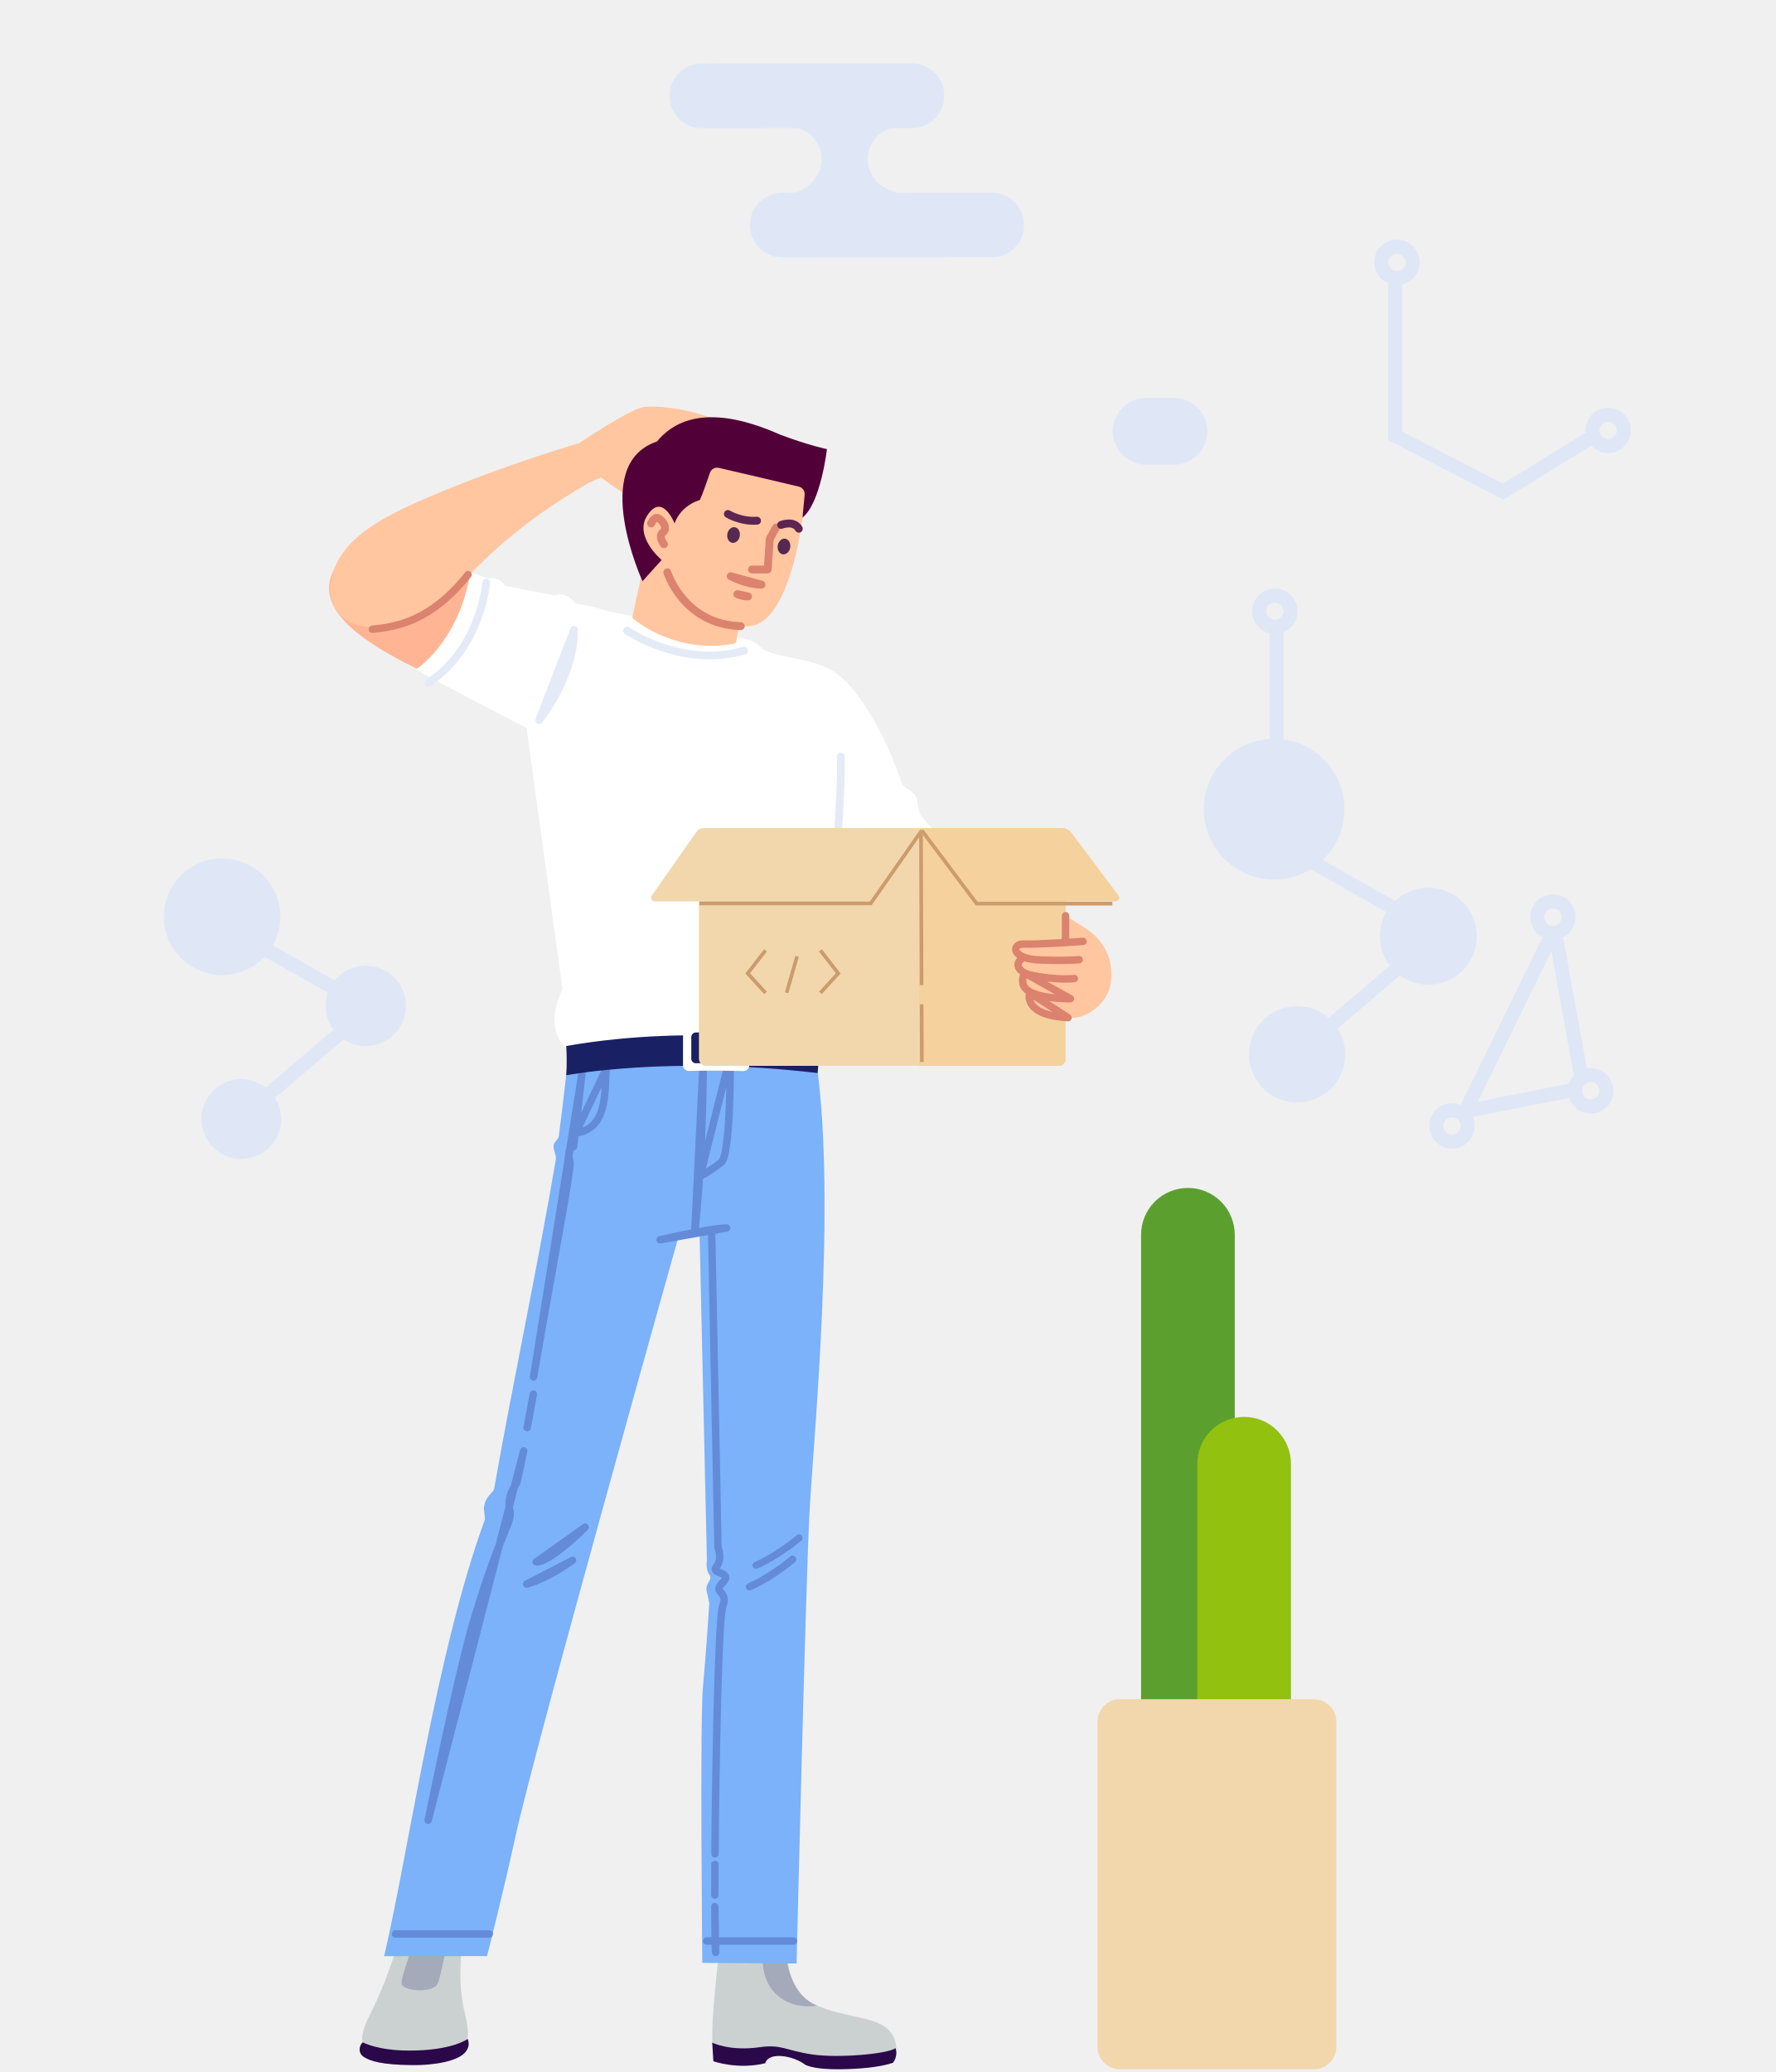
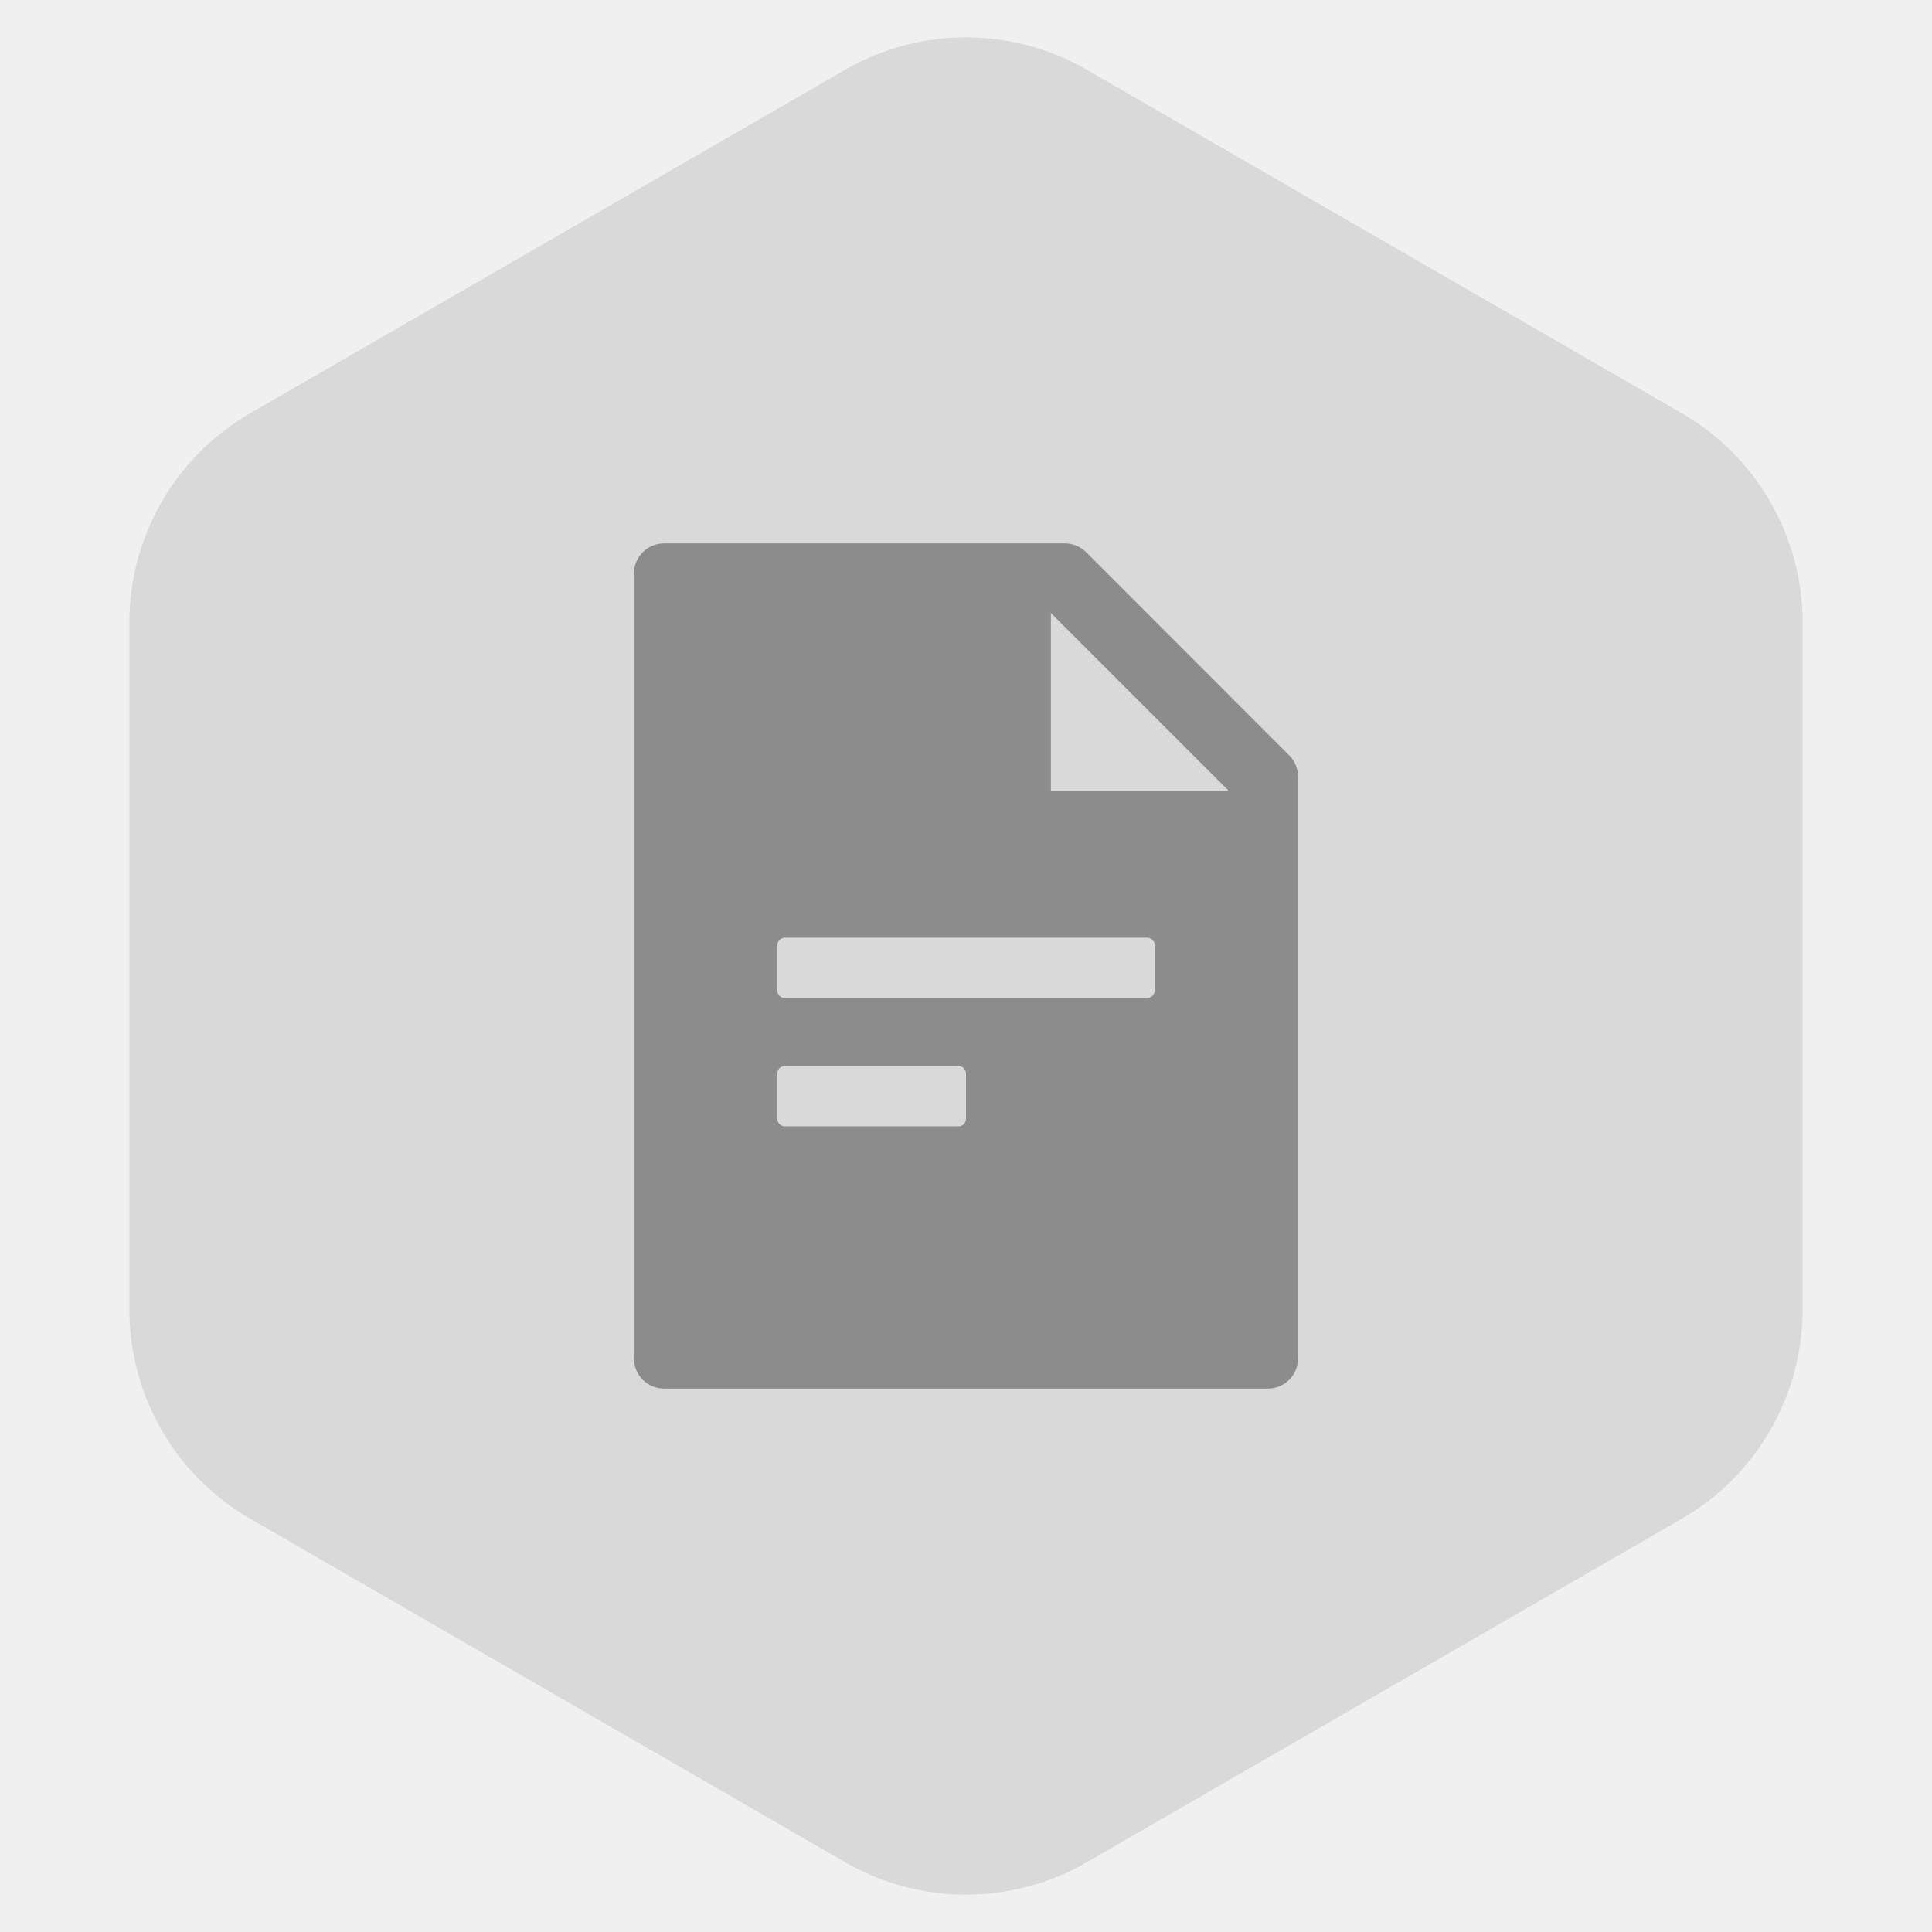
- <svg xmlns="http://www.w3.org/2000/svg" width="252" height="294" style="height: 294px;" viewBox="0 0 252 294" fill="none">
-   <path fill-rule="evenodd" clip-rule="evenodd" d="M39.755 130.84C39.654 131.928 39.339 132.985 38.828 133.95C38.316 134.916 37.619 135.77 36.776 136.465C35.933 137.159 34.96 137.68 33.915 137.997C32.869 138.314 31.771 138.421 30.684 138.311C29.597 138.202 28.543 137.878 27.581 137.359C26.62 136.84 25.771 136.135 25.084 135.286C24.396 134.437 23.883 133.461 23.575 132.413C23.266 131.365 23.169 130.266 23.287 129.18C23.524 127.009 24.608 125.02 26.305 123.646C28.001 122.272 30.172 121.624 32.344 121.843C34.517 122.062 36.514 123.13 37.902 124.815C39.29 126.5 39.956 128.666 39.755 130.84Z" fill="#DFE7F6" />
-   <path d="M48.373 146.508L35.725 157.296M36.975 134.297L47.457 140.24L36.975 134.297Z" stroke="#DFE7F6" stroke-width="2" />
-   <path fill-rule="evenodd" clip-rule="evenodd" d="M39.875 159.352C39.724 160.847 38.986 162.222 37.822 163.173C36.658 164.124 35.164 164.573 33.669 164.422C32.173 164.272 30.799 163.533 29.848 162.369C28.897 161.205 28.447 159.711 28.598 158.216C28.673 157.476 28.892 156.757 29.245 156.101C29.597 155.446 30.075 154.866 30.651 154.395C31.227 153.924 31.891 153.572 32.603 153.357C33.316 153.143 34.064 153.071 34.804 153.145C35.545 153.22 36.264 153.44 36.919 153.792C37.575 154.144 38.154 154.622 38.625 155.199C39.096 155.775 39.449 156.438 39.663 157.151C39.878 157.864 39.95 158.612 39.875 159.352ZM57.588 143.247C57.519 143.998 57.302 144.727 56.949 145.393C56.597 146.06 56.116 146.649 55.534 147.129C54.953 147.608 54.282 147.968 53.56 148.186C52.839 148.405 52.081 148.479 51.331 148.403C50.581 148.327 49.854 148.104 49.191 147.746C48.528 147.387 47.942 146.901 47.468 146.316C46.993 145.73 46.64 145.056 46.427 144.333C46.215 143.609 46.148 142.851 46.23 142.102C46.394 140.606 47.142 139.235 48.312 138.288C49.482 137.34 50.979 136.894 52.477 137.045C53.974 137.196 55.352 137.932 56.309 139.094C57.266 140.255 57.726 141.748 57.588 143.247Z" fill="#DFE7F6" />
-   <path d="M129.41 18.175L99.59 18.189C98.987 18.189 98.39 18.071 97.834 17.84C97.277 17.61 96.771 17.272 96.345 16.846C95.919 16.42 95.581 15.915 95.35 15.358C95.119 14.802 95 14.205 95 13.602C95 13 95.118 12.403 95.349 11.847C95.579 11.29 95.917 10.784 96.343 10.358C96.769 9.932 97.274 9.594 97.831 9.363C98.387 9.132 98.984 9.013 99.587 9.013L129.407 9C130.009 9 130.606 9.118 131.162 9.349C131.719 9.579 132.225 9.917 132.651 10.343C133.077 10.768 133.415 11.274 133.646 11.831C133.876 12.387 133.995 12.984 133.995 13.586C133.996 14.188 133.877 14.785 133.647 15.342C133.417 15.898 133.079 16.404 132.653 16.83C132.227 17.256 131.721 17.595 131.165 17.825C130.608 18.056 130.012 18.175 129.41 18.175Z" fill="#DFE7F6" />
-   <path d="M140.816 36.512L110.996 36.525C110.393 36.525 109.796 36.407 109.24 36.177C108.683 35.946 108.177 35.609 107.751 35.183C107.325 34.757 106.987 34.251 106.756 33.695C106.525 33.138 106.406 32.542 106.406 31.939C106.406 31.337 106.524 30.741 106.754 30.184C106.985 29.627 107.322 29.121 107.748 28.695C108.174 28.269 108.68 27.931 109.236 27.7C109.793 27.469 110.389 27.35 110.992 27.35L140.812 27.337C142.016 27.354 143.166 27.845 144.012 28.703C144.859 29.561 145.333 30.717 145.334 31.922C145.334 33.128 144.861 34.285 144.015 35.143C143.17 36.002 142.02 36.494 140.816 36.512Z" fill="#DFE7F6" />
-   <path fill-rule="evenodd" clip-rule="evenodd" d="M190.725 115.815C190.172 121.3 185.278 125.298 179.794 124.745C174.309 124.192 170.311 119.297 170.864 113.813C171.416 108.328 176.311 104.33 181.796 104.883C187.281 105.436 191.279 110.33 190.726 115.815" fill="#DFE7F6" />
-   <path d="M112 18.009V18.006L127.648 18C127.693 18 127.739 18 127.784 18L127.648 18C127.086 18.009 126.53 18.121 126.008 18.331C125.443 18.557 124.93 18.894 124.497 19.321C124.063 19.748 123.72 20.257 123.485 20.818C123.25 21.379 123.13 21.981 123.13 22.59C123.13 23.198 123.251 23.8 123.486 24.361C123.721 24.922 124.065 25.43 124.499 25.857C124.932 26.284 125.446 26.62 126.01 26.846C126.56 27.067 127.143 27.376 127.734 27.384L127.784 27.384C127.767 27.384 127.751 27.384 127.734 27.384L112.001 27.391V27.389C113.217 27.389 114.387 26.696 115.246 25.836C116.106 24.975 116.589 23.809 116.588 22.593C116.587 21.376 116.104 20.21 115.243 19.35C114.383 18.491 113.216 18.008 112 18.009Z" fill="#DFE7F6" />
-   <path d="M199.208 136.624L183.953 149.635M185.462 121.897L198.102 129.064L185.462 121.897Z" stroke="#DFE7F6" stroke-width="2" />
-   <path fill-rule="evenodd" clip-rule="evenodd" d="M190.87 150.204C190.79 151.105 190.532 151.981 190.111 152.782C189.69 153.582 189.114 154.291 188.417 154.867C187.72 155.444 186.915 155.876 186.05 156.139C185.185 156.402 184.276 156.491 183.376 156.4C182.476 156.309 181.603 156.041 180.808 155.61C180.012 155.179 179.31 154.595 178.742 153.891C178.175 153.188 177.752 152.378 177.499 151.51C177.246 150.641 177.169 149.731 177.27 148.832C177.472 147.045 178.37 145.409 179.77 144.28C181.17 143.151 182.958 142.618 184.748 142.799C186.537 142.98 188.184 143.858 189.33 145.244C190.476 146.631 191.029 148.413 190.87 150.204ZM209.542 133.472C209.458 134.378 209.196 135.257 208.771 136.06C208.345 136.864 207.765 137.575 207.064 138.153C206.362 138.73 205.553 139.164 204.683 139.427C203.813 139.691 202.9 139.78 201.995 139.688C201.091 139.597 200.214 139.328 199.414 138.896C198.614 138.464 197.908 137.878 197.336 137.171C196.764 136.465 196.337 135.652 196.081 134.78C195.825 133.908 195.743 132.994 195.842 132.09C196.039 130.285 196.942 128.631 198.353 127.488C199.765 126.345 201.57 125.806 203.377 125.988C205.184 126.17 206.846 127.059 208.001 128.461C209.155 129.863 209.709 131.664 209.542 133.472Z" fill="#DFE7F6" />
-   <path fill-rule="evenodd" clip-rule="evenodd" d="M222.582 130.12C222.582 130.412 222.524 130.701 222.413 130.971C222.301 131.24 222.137 131.485 221.931 131.692C221.724 131.898 221.479 132.062 221.209 132.173C220.94 132.285 220.651 132.342 220.359 132.342C220.067 132.342 219.778 132.285 219.508 132.173C219.238 132.061 218.993 131.897 218.787 131.691C218.58 131.484 218.417 131.239 218.305 130.97C218.193 130.7 218.136 130.411 218.136 130.119C218.136 129.529 218.37 128.964 218.787 128.547C219.204 128.13 219.77 127.896 220.359 127.896C220.949 127.896 221.514 128.13 221.931 128.547C222.348 128.964 222.582 129.529 222.582 130.119V130.12ZM183.119 86.676C183.125 86.972 183.073 87.266 182.964 87.541C182.855 87.816 182.692 88.067 182.485 88.278C182.278 88.49 182.031 88.658 181.758 88.772C181.485 88.887 181.192 88.946 180.897 88.946C180.601 88.946 180.308 88.887 180.035 88.772C179.762 88.658 179.515 88.49 179.308 88.278C179.101 88.067 178.938 87.816 178.83 87.541C178.721 87.266 178.668 86.972 178.674 86.676C178.686 86.095 178.926 85.541 179.341 85.135C179.757 84.728 180.315 84.5 180.897 84.5C181.478 84.5 182.036 84.728 182.452 85.135C182.867 85.541 183.107 86.095 183.119 86.676ZM208.26 159.751C208.26 160.34 208.026 160.906 207.609 161.323C207.192 161.74 206.627 161.974 206.037 161.974C205.448 161.974 204.882 161.74 204.465 161.323C204.048 160.906 203.814 160.34 203.814 159.751C203.814 159.161 204.048 158.596 204.465 158.179C204.882 157.762 205.448 157.528 206.037 157.528C206.627 157.528 207.192 157.762 207.609 158.179C208.026 158.596 208.26 159.161 208.26 159.751Z" stroke="#DFE7F6" stroke-width="2" />
-   <path d="M227.777 155.628C227.888 155.358 227.946 155.069 227.946 154.778V154.777C227.946 154.187 227.712 153.621 227.295 153.205C226.878 152.788 226.313 152.554 225.723 152.554C225.133 152.554 224.568 152.788 224.151 153.205C223.734 153.621 223.5 154.187 223.5 154.777C223.5 155.068 223.557 155.358 223.669 155.627C223.781 155.897 223.944 156.142 224.151 156.349C224.357 156.555 224.602 156.719 224.872 156.831C225.142 156.942 225.431 157 225.723 157C226.014 157 226.304 156.943 226.573 156.831C226.843 156.719 227.088 156.556 227.295 156.349C227.501 156.143 227.665 155.898 227.777 155.628Z" stroke="#DFE7F6" stroke-width="2" />
-   <path d="M229.774 62.638C230.19 62.222 230.425 61.656 230.425 61.067H230.424C230.424 60.477 230.189 59.912 229.773 59.496C229.356 59.079 228.791 58.845 228.202 58.845C227.612 58.845 227.047 59.079 226.63 59.496C226.214 59.912 225.98 60.477 225.98 61.067C225.98 61.656 226.214 62.222 226.63 62.638C227.047 63.055 227.613 63.289 228.202 63.289C228.791 63.289 229.357 63.055 229.774 62.638Z" stroke="#DFE7F6" stroke-width="2" />
-   <path d="M200.29 38.041C200.399 37.766 200.452 37.472 200.446 37.176C200.433 36.595 200.194 36.041 199.778 35.635C199.363 35.228 198.804 35 198.223 35C197.642 35 197.083 35.228 196.668 35.635C196.252 36.041 196.013 36.595 196 37.176C195.994 37.472 196.047 37.766 196.156 38.041C196.265 38.316 196.428 38.567 196.635 38.778C196.842 38.99 197.089 39.158 197.361 39.272C197.634 39.387 197.927 39.446 198.223 39.446C198.519 39.446 198.812 39.387 199.085 39.272C199.357 39.158 199.604 38.99 199.811 38.778C200.018 38.567 200.181 38.316 200.29 38.041Z" stroke="#DFE7F6" stroke-width="2" />
-   <path d="M181.143 105.315V89.511M224.5 153.5L221 134.083H219.487C219.487 134.083 212.624 148.073 208.143 157.208L208.5 157.574L224 154.5" stroke="#DFE7F6" stroke-width="2" />
-   <path d="M226.15 61.86L213.31 69.761L198 61.859V39" stroke="#DFE7F6" stroke-width="2" />
-   <path fill-rule="evenodd" clip-rule="evenodd" d="M166.588 65.936H162.637C161.38 65.933 160.176 65.432 159.287 64.543C158.399 63.655 157.898 62.451 157.894 61.194C157.897 59.937 158.398 58.733 159.287 57.844C160.176 56.955 161.38 56.454 162.637 56.451H166.588C167.845 56.454 169.049 56.955 169.938 57.844C170.827 58.733 171.328 59.937 171.331 61.194C171.327 62.451 170.826 63.655 169.938 64.543C169.049 65.432 167.845 65.933 166.588 65.936Z" fill="#DFE7F6" />
-   <path fill-rule="evenodd" clip-rule="evenodd" d="M52.04 76.131C52.04 76.131 73.85 81.491 79.347 92.076C84.922 102.816 72.995 101.336 63.617 97.011C52.757 92.003 38.917 85.189 52.04 76.131Z" fill="#FFB594" />
-   <path fill-rule="evenodd" clip-rule="evenodd" d="M90.483 67.504L90.034 70.397C89.281 70.887 85.286 67.734 85.286 67.734L83.641 68.482L82.295 62.798C82.295 62.798 89.11 58.209 91.212 57.78C93.664 57.279 101.096 58.72 101.912 60.058C101.912 60.058 103.232 60.544 99.685 60.748C96.137 60.951 94.642 61.195 92.895 63.88C91.148 66.566 90.483 67.504 90.483 67.504Z" fill="#FFC6A0" />
-   <path fill-rule="evenodd" clip-rule="evenodd" d="M128.055 111.367C125.428 103.643 121.905 98.187 119.138 95.889C115.638 92.983 109.798 93.664 107.772 91.702C106.502 90.471 104.557 90.505 104.557 90.505C104.557 90.505 89.577 87.347 87.729 87.026C85.359 86.616 85.605 86.312 81.675 85.621C80.105 83.714 78.758 84.499 78.758 84.499L71.648 83.116C70.795 81.644 69.225 82.093 69.225 82.093L66.757 81.196C65.112 91.172 59.017 94.992 59.017 94.992C60.812 96.114 74.72 103.292 74.72 103.292L79.827 140.402C79.827 140.402 76.506 146.096 81.173 149.511C81.173 149.511 101.056 145.768 116.094 149.182C116.094 149.182 119.141 146.636 117.066 140.376C117.589 137.366 118.46 132.113 118.802 128.754C119.187 129.526 120.821 130.672 121.942 132.231C121.942 132.231 131.349 124.866 132.994 118.219C132.162 117.496 131.396 116.634 130.727 115.766C130.16 115.03 130.369 113.71 129.962 113.049C129.293 111.965 128.158 111.671 128.055 111.367Z" fill="white" />
-   <path fill-rule="evenodd" clip-rule="evenodd" d="M101.09 289.998C101.09 289.998 105.385 292.039 108.444 291.019C111.265 290.079 112.974 291.687 115.524 292.197C118.074 292.707 122.398 293.297 127.21 290.937C127.107 285.427 120.321 286.957 115.25 284.224C112.687 282.844 111.466 279.502 111.652 275.425H102.25C102.25 275.425 100.858 285.945 101.09 289.998Z" fill="#CBD1D1" />
-   <path fill-rule="evenodd" clip-rule="evenodd" d="M101.067 289.826C101.067 289.826 103.495 291.097 107.826 290.479C110.884 290.042 111.538 290.96 115.249 291.51C118.961 292.06 125.973 291.441 127.072 290.616C127.485 291.716 126.729 292.679 126.729 292.679C126.729 292.679 125.217 293.282 121.917 293.503C119.887 293.639 116.117 293.794 114.31 293C112.523 291.625 109.063 291.097 108.582 292.759C104.664 293.709 101.227 292.473 101.227 292.473L101.067 289.826Z" fill="#2B0849" />
-   <path fill-rule="evenodd" clip-rule="evenodd" d="M108.341 276.044H111.435C111.435 276.044 111.332 282.746 115.971 284.602C111.331 285.22 107.413 282.299 108.341 276.044Z" fill="#A4AABA" />
-   <path fill-rule="evenodd" clip-rule="evenodd" d="M57.542 272.401C57.542 272.401 55.435 279.817 53.057 284.707C51.259 288.402 48.832 292.199 58.522 292.199C65.17 292.199 67.475 291.719 65.945 285.6C64.415 279.48 66.211 272.401 66.211 272.401H57.542Z" fill="#CBD1D1" />
-   <path fill-rule="evenodd" clip-rule="evenodd" d="M51.476 289.793C51.476 289.793 53.573 290.962 58.109 290.962C64.192 290.962 66.358 289.312 66.358 289.312C66.358 289.312 66.96 290.426 65.739 291.477C64.746 292.332 62.142 293.068 58.349 293.023C54.204 292.975 52.517 292.457 51.613 291.855C50.788 291.305 50.926 290.275 51.476 289.793Z" fill="#2B0849" />
-   <path fill-rule="evenodd" clip-rule="evenodd" d="M58.419 274.304C58.419 274.304 58.452 275.823 58.105 277.234C57.756 278.654 57.027 280.338 56.975 281.373C56.917 282.524 61.512 282.953 62.13 281.407C62.75 279.86 63.424 274.98 64.043 274.155C64.662 273.33 59.14 272.036 58.419 274.305" fill="#A4AABA" />
-   <path fill-rule="evenodd" clip-rule="evenodd" d="M99.66 278.514L113.038 278.606C113.038 278.606 114.336 224.086 114.891 214.203C115.445 204.321 118.667 170.839 115.893 151.075L103.346 150.431L80.497 151.211C80.497 151.211 80.063 155.177 79.302 161.187C79.239 161.683 78.62 162.03 78.553 162.552C78.478 163.137 78.976 163.906 78.873 164.518C76.509 178.598 72.496 197.622 70.129 211.195C70.013 211.861 68.895 212.204 68.671 213.886C68.631 214.188 68.882 215.411 68.783 215.681C61.91 234.425 57.834 263.523 54.506 277.566L69.113 277.552C69.113 277.552 71.31 268.982 73.143 260.582C75.954 247.696 96.254 175.572 96.254 175.572L99.27 175.051L100.313 221.401C100.313 221.401 100.089 222.635 100.65 223.421C101.21 224.206 100.09 224.544 100.258 225.665L100.65 227.459C100.65 227.459 100.201 234.637 99.752 239.349C99.304 244.059 99.66 278.514 99.66 278.514Z" fill="#7BB2F9" />
-   <path d="M106.36 225.142C106.36 225.142 109.134 224.032 112.463 221.259M76.085 221.626C77.238 221.72 80.123 219.607 83.04 216.691L76.085 221.626Z" stroke="#648BD8" stroke-width="1.051" stroke-linecap="round" stroke-linejoin="round" />
-   <path d="M107.275 222.1C107.275 222.1 110.048 220.99 113.377 218.216" stroke="#648BD8" stroke-linecap="round" stroke-linejoin="round" />
-   <path d="M56.12 274.418H69.43M74.74 224.767C74.74 224.767 77.362 224.176 81.245 221.402L74.74 224.767ZM86.03 151.634C85.76 154.74 86.33 160.159 81.694 160.757L86.03 151.634ZM103.625 149.88C103.625 149.88 103.735 163.892 102.332 164.945C100.113 166.609 99.342 166.889 99.342 166.889L103.625 149.88ZM99.79 150.438C99.79 150.438 99.825 163.318 98.594 174.815L99.79 150.438ZM93.673 175.911C93.673 175.911 100.885 174.247 103.104 174.247L93.673 175.911ZM74.31 205.861C74 207.384 73.674 208.905 73.331 210.421C73.331 210.421 71.873 212.253 72.322 214.197C72.771 216.141 71.375 216.242 67.337 229.552C65.641 235.142 62.847 248.143 60.989 257.149L60.758 258.269L74.31 205.861ZM75.689 197.807C75.407 199.394 75.113 200.978 74.807 202.561L75.689 197.807ZM82.591 152.233L81.395 162.7C81.395 162.7 80.298 162.85 80.895 164.944C81.008 166.29 78.221 180.719 75.715 195.374L82.591 152.233Z" stroke="#648BD8" stroke-width="1.051" stroke-linecap="round" stroke-linejoin="round" />
-   <path fill-rule="evenodd" clip-rule="evenodd" d="M116.241 148.22C116.241 148.22 99.194 145.116 80.348 148.42C80.506 150.934 80.345 152.57 80.345 152.57C80.345 152.57 95.032 149.752 116.015 152.258C116.267 149.903 116.241 148.22 116.241 148.22Z" fill="#192064" />
-   <path fill-rule="evenodd" clip-rule="evenodd" d="M106.322 151.165L106.325 146.254C106.326 146.044 106.246 145.841 106.101 145.689C105.956 145.537 105.757 145.447 105.547 145.439C103.107 145.348 100.481 145.331 97.711 145.425C97.5 145.432 97.299 145.521 97.152 145.673C97.005 145.825 96.923 146.028 96.922 146.24L96.919 151.146C96.919 151.254 96.94 151.362 96.982 151.462C97.024 151.562 97.085 151.652 97.163 151.728C97.24 151.804 97.332 151.863 97.433 151.903C97.534 151.943 97.642 151.962 97.75 151.959C100.135 151.899 102.723 151.895 105.48 151.976C105.589 151.98 105.697 151.961 105.799 151.922C105.901 151.883 105.994 151.824 106.072 151.749C106.151 151.673 106.213 151.583 106.256 151.483C106.299 151.383 106.321 151.275 106.322 151.166" fill="white" />
-   <path fill-rule="evenodd" clip-rule="evenodd" d="M105.207 150.233L105.209 147.157C105.21 146.99 105.146 146.829 105.031 146.708C104.915 146.588 104.757 146.517 104.59 146.511C102.635 146.447 100.679 146.443 98.724 146.501C98.556 146.506 98.396 146.576 98.278 146.697C98.161 146.818 98.095 146.979 98.094 147.148V150.22C98.094 150.306 98.11 150.39 98.143 150.469C98.176 150.548 98.224 150.62 98.285 150.68C98.346 150.74 98.418 150.787 98.498 150.819C98.577 150.851 98.662 150.866 98.748 150.864C100.679 150.821 102.611 150.825 104.542 150.875C104.904 150.885 105.207 150.595 105.207 150.233Z" fill="#192064" />
-   <path d="M100.986 174.965L101.884 219.607C101.884 219.607 102.557 221.177 101.659 222.299C100.762 223.421 104.127 222.972 102.557 224.542C100.987 226.112 103.454 225.664 102.557 227.907C101.961 229.396 101.563 249.007 101.461 263.053M100.263 275.415H112.601H100.263ZM101.436 270.53C101.442 273.917 101.478 276.32 101.547 277.036L101.436 270.53ZM101.451 264.548C101.443 265.994 101.438 267.439 101.436 268.885L101.451 264.548Z" stroke="#648BD8" stroke-width="1.051" stroke-linecap="round" stroke-linejoin="round" />
-   <path fill-rule="evenodd" clip-rule="evenodd" d="M46.876 83.427C46.876 83.427 46.36 89.472 54.099 88.979C65.299 88.267 63.317 79.634 85.639 67.324C84.853 64.616 83.192 62.58 83.192 62.58C83.192 62.58 72.124 65.69 60.608 70.626C53.842 73.526 47.213 76.978 46.876 83.427ZM104.46 91.057L105.401 85.685L96.517 74.255L91.48 79.627L89.74 87.461C89.727 87.519 89.729 87.58 89.749 87.636C89.768 87.693 89.802 87.743 89.848 87.781C90.813 88.581 96.348 92.794 104.195 91.325C104.261 91.312 104.321 91.28 104.369 91.232C104.416 91.184 104.447 91.123 104.459 91.057" fill="#FFC6A0" />
-   <path fill-rule="evenodd" clip-rule="evenodd" d="M93.942 79.387C93.942 79.387 89.409 76.534 91.51 72.532C93.133 69.442 96.023 73.665 96.023 73.665C96.023 73.665 96.543 70.023 99.144 70.023C99.664 68.983 100.705 65.861 100.705 65.861C100.705 65.861 112.15 68.462 114.231 68.982C114.231 74.185 111.927 88.406 106.391 88.843C97.499 89.546 93.942 79.387 93.942 79.387Z" fill="#FFC6A0" />
-   <path fill-rule="evenodd" clip-rule="evenodd" d="M113.874 73.446C116.475 71.365 117.344 63.724 117.344 63.724C117.344 63.724 114.865 63.234 110.704 61.674C106.021 59.593 97.906 56.927 93.224 62.65C83.556 65.873 91.174 82.473 91.174 82.473L93.887 79.452C93.887 79.452 89.952 76.165 91.807 73.209C93.977 69.747 95.727 74.282 95.727 74.282C95.727 74.282 96.364 71.895 99.308 70.94C99.663 70.23 100.344 68.266 100.74 67.09C100.825 66.836 101.001 66.623 101.235 66.493C101.469 66.363 101.743 66.325 102.003 66.386C104.403 66.944 110.68 68.405 113.359 69.048C113.881 69.173 114.23 69.663 114.179 70.198L113.874 73.446Z" fill="#520038" />
-   <path fill-rule="evenodd" clip-rule="evenodd" d="M104.977 76.064C104.874 76.674 104.395 77.102 103.907 77.02C103.418 76.937 103.106 76.376 103.209 75.766C103.312 75.156 103.791 74.728 104.279 74.81C104.767 74.892 105.079 75.454 104.977 76.064ZM112.132 77.694C112.029 78.304 111.55 78.732 111.062 78.65C110.574 78.567 110.262 78.006 110.364 77.396C110.467 76.786 110.946 76.358 111.434 76.44C111.922 76.522 112.234 77.083 112.132 77.694Z" fill="#552950" />
-   <path d="M110.13 74.84L109.234 76.45L108.936 80.807H106.708" stroke="#DB836E" stroke-width="1.118" stroke-linecap="round" stroke-linejoin="round" />
-   <path d="M110.846 74.481C110.846 74.481 112.636 73.765 113.352 75.018" stroke="#5C2552" stroke-width="1.118" stroke-linecap="round" stroke-linejoin="round" />
-   <path d="M92.386 74.282C92.386 74.282 92.863 73.168 93.499 73.566C94.136 73.964 94.773 74.999 94.057 75.556C93.34 76.112 94.216 77.226 94.216 77.226" stroke="#DB836E" stroke-width="1.118" stroke-linecap="round" stroke-linejoin="round" />
-   <path d="M103.287 72.93C103.287 72.93 105.117 74.043 107.424 73.884" stroke="#5C2552" stroke-width="1.118" stroke-linecap="round" stroke-linejoin="round" />
-   <path d="M94.693 81.205C94.693 81.205 97.001 88.605 105.117 88.844M103.685 81.762C103.685 81.762 105.912 82.955 108.061 82.955L103.685 81.762ZM104.64 84.308C104.64 84.308 105.594 84.706 106.151 84.626L104.64 84.308Z" stroke="#DB836E" stroke-width="1.118" stroke-linecap="round" stroke-linejoin="round" />
-   <path d="M69 82.654C69 82.654 68.274 91.936 60.796 96.86M81.45 89.384C81.45 89.384 81.9 95.031 76.515 102.171L81.45 89.384Z" stroke="#E4EBF7" stroke-width="1.101" stroke-linecap="round" stroke-linejoin="round" />
-   <path d="M129.405 122.865C129.405 122.865 124.133 130.268 119.983 133.633" stroke="#E4EBF7" stroke-width="1.051" stroke-linecap="round" stroke-linejoin="round" />
-   <path d="M119.306 107.329C119.306 107.329 119.758 111.695 117.179 139.391" stroke="#E4EBF7" stroke-width="1.101" stroke-linecap="round" stroke-linejoin="round" />
-   <path fill-rule="evenodd" clip-rule="evenodd" d="M150.028 151.232H100.191C99.923 151.232 99.666 151.126 99.477 150.936C99.287 150.747 99.181 150.49 99.181 150.222V118.534C99.181 117.977 99.633 117.524 100.191 117.524H150.028C150.586 117.524 151.038 117.977 151.038 118.534V150.222C151.038 150.49 150.932 150.747 150.742 150.936C150.553 151.126 150.296 151.232 150.028 151.232Z" fill="#F2D7AD" />
-   <path fill-rule="evenodd" clip-rule="evenodd" d="M150.29 151.232H130.427V117.525H151.211V150.311C151.211 150.555 151.114 150.789 150.942 150.961C150.769 151.134 150.535 151.231 150.291 151.231" fill="#F4D19D" />
-   <path fill-rule="evenodd" clip-rule="evenodd" d="M123.554 127.896H92.917C92.822 127.896 92.729 127.87 92.648 127.821C92.566 127.772 92.5 127.701 92.456 127.617C92.412 127.533 92.392 127.438 92.399 127.344C92.405 127.249 92.437 127.158 92.492 127.08L98.872 117.967C99.065 117.69 99.382 117.525 99.722 117.525H130.814L123.554 127.896Z" fill="#F2D7AD" />
-   <path fill-rule="evenodd" clip-rule="evenodd" d="M123.689 128.447H99.25V127.928H123.419L130.602 117.668L131.026 117.966L123.689 128.447Z" fill="#CC9B6E" />
-   <path fill-rule="evenodd" clip-rule="evenodd" d="M158.298 127.896H139.629C139.307 127.896 138.989 127.821 138.701 127.677C138.413 127.533 138.163 127.324 137.97 127.066L130.814 117.525H150.779C151.269 117.525 151.729 117.755 152.023 118.147L158.713 127.067C158.771 127.144 158.806 127.236 158.814 127.332C158.823 127.427 158.805 127.524 158.762 127.61C158.719 127.696 158.652 127.769 158.571 127.819C158.489 127.87 158.394 127.897 158.298 127.897" fill="#F4D19D" />
-   <path fill-rule="evenodd" clip-rule="evenodd" d="M157.847 128.479H138.463L130.606 118.004L131.021 117.694L138.721 127.96H157.847V128.479ZM130.554 150.685L130.522 142.508L131.041 142.506L131.073 150.683L130.554 150.685Z" fill="#CC9B6E" />
-   <path fill-rule="evenodd" clip-rule="evenodd" d="M130.511 139.783L130.431 118.369L130.95 118.367L131.03 139.781L130.511 139.783ZM111.876 140.932L111.378 140.789L112.857 135.622L113.355 135.765L111.876 140.932ZM108.437 141.06L105.758 138.125L108.423 134.691L108.833 135.009L106.436 138.098L108.82 140.71L108.437 141.06ZM116.607 141.06L116.224 140.71L118.607 138.098L116.21 135.009L116.62 134.691L119.285 138.125L116.607 141.06Z" fill="#CC9B6E" />
-   <path fill-rule="evenodd" clip-rule="evenodd" d="M154.316 131.892L151.202 129.932L151.24 133.446L150.197 133.538C148.515 133.653 146.563 133.768 145.408 133.768C143.506 133.768 142.715 136.026 147.638 136.416L144.993 135.82C144.993 135.82 142.825 137.137 145.497 138.12C145.497 138.12 143.917 139.337 146.058 140.7C145.474 144.204 151.305 144.758 153.18 144.29C155.056 143.82 157.413 141.931 157.667 139.13C157.947 136.045 156.777 133.698 154.317 131.892" fill="#FFC6A0" />
-   <path d="M153.686 133.577C153.686 133.577 147.164 134.047 145.326 133.949C143.49 133.851 143.422 136.139 147.685 136.213C151.424 136.363 153.136 136.169 153.136 136.169" stroke="#DB836E" stroke-width="1.051" stroke-linecap="round" stroke-linejoin="round" />
-   <path d="M145.16 135.877C143.31 137.223 145.721 138.232 145.721 138.232C145.721 138.232 149.199 139.13 152.451 138.849" stroke="#DB836E" stroke-width="1.051" stroke-linecap="round" stroke-linejoin="round" />
-   <path d="M52.838 89.286C56.371 88.949 61.261 88.038 66.42 81.532M151.89 141.71C151.89 141.71 145.61 141.821 145.16 139.578C144.937 138.232 145.61 138.176 145.61 138.176L151.89 141.71ZM146.114 140.868C146.114 140.868 145.011 144.028 151.554 144.401L146.114 140.868ZM151.202 129.932V133.409V129.932Z" stroke="#DB836E" stroke-width="1.051" stroke-linecap="round" stroke-linejoin="round" />
-   <path fill-rule="evenodd" clip-rule="evenodd" d="M168.567 248.318C166.804 248.318 165.113 247.618 163.867 246.371C162.62 245.124 161.92 243.434 161.92 241.671V175.205C161.92 174.332 162.092 173.468 162.426 172.661C162.76 171.855 163.25 171.122 163.867 170.505C164.484 169.887 165.217 169.398 166.023 169.064C166.83 168.73 167.694 168.558 168.567 168.558C169.44 168.558 170.304 168.73 171.111 169.064C171.917 169.398 172.65 169.887 173.267 170.505C173.884 171.122 174.374 171.855 174.708 172.661C175.042 173.468 175.214 174.332 175.214 175.205V241.671C175.214 243.434 174.514 245.124 173.267 246.371C172.021 247.618 170.33 248.318 168.567 248.318Z" fill="#5BA02E" />
-   <path fill-rule="evenodd" clip-rule="evenodd" d="M176.543 247.653C174.78 247.653 173.09 246.952 171.843 245.706C170.597 244.459 169.897 242.769 169.897 241.006V207.774C169.886 206.894 170.05 206.021 170.379 205.205C170.708 204.389 171.196 203.647 171.815 203.021C172.433 202.395 173.169 201.898 173.981 201.559C174.793 201.22 175.664 201.045 176.543 201.045C177.423 201.045 178.294 201.22 179.106 201.559C179.918 201.898 180.654 202.395 181.272 203.021C181.891 203.647 182.378 204.389 182.708 205.205C183.037 206.021 183.201 206.894 183.19 207.774V241.006C183.19 242.769 182.49 244.46 181.243 245.706C179.997 246.953 178.306 247.653 176.543 247.653Z" fill="#92C110" />
-   <path fill-rule="evenodd" clip-rule="evenodd" d="M186.443 293.613H158.92C158.075 293.613 157.264 293.277 156.666 292.68C156.069 292.082 155.733 291.271 155.733 290.426V244.292C155.733 243.447 156.069 242.636 156.666 242.038C157.264 241.441 158.075 241.105 158.92 241.105H186.444C187.289 241.105 188.1 241.441 188.698 242.038C189.295 242.636 189.631 243.447 189.631 244.292V290.426C189.631 291.271 189.295 292.082 188.698 292.68C188.1 293.277 187.289 293.613 186.444 293.613" fill="#F2D7AD" />
-   <path d="M88.979 89.48C88.979 89.48 96.755 94.864 105.579 92.322" stroke="#E4EBF7" stroke-width="1.101" stroke-linecap="round" stroke-linejoin="round" />
+ <svg xmlns="http://www.w3.org/2000/svg" width="48" height="48" viewBox="0 0 48 48" fill="none">
+   <path d="M21 1.732C22.856 0.66 25.144 0.66 27 1.732L41.785 10.268C43.641 11.34 44.785 13.32 44.785 15.464V32.536C44.785 34.679 43.641 36.66 41.785 37.732L27 46.268C25.144 47.34 22.856 47.34 21 46.268L6.215 37.732C4.359 36.66 3.215 34.679 3.215 32.536V15.464C3.215 13.32 4.359 11.34 6.215 10.268L21 1.732Z" fill="#D9D9D9" />
+   <path d="M32.03 18.766C32.17 18.907 32.25 19.097 32.25 19.296V33.75C32.25 34.165 31.915 34.5 31.5 34.5H16.5C16.085 34.5 15.75 34.165 15.75 33.75V14.25C15.75 13.835 16.085 13.5 16.5 13.5H26.454C26.653 13.5 26.845 13.58 26.986 13.72L32.03 18.766ZM30.52 19.641L26.109 15.23V19.641H30.52ZM19.5 23.297C19.45 23.297 19.403 23.317 19.367 23.352C19.332 23.387 19.312 23.435 19.312 23.484V24.609C19.312 24.659 19.332 24.707 19.367 24.742C19.403 24.777 19.45 24.797 19.5 24.797H28.5C28.55 24.797 28.597 24.777 28.633 24.742C28.668 24.707 28.688 24.659 28.688 24.609V23.484C28.688 23.435 28.668 23.387 28.633 23.352C28.597 23.317 28.55 23.297 28.5 23.297H19.5ZM19.5 26.484C19.45 26.484 19.403 26.504 19.367 26.539C19.332 26.575 19.312 26.622 19.312 26.672V27.797C19.312 27.847 19.332 27.894 19.367 27.93C19.403 27.965 19.45 27.984 19.5 27.984H23.812C23.862 27.984 23.91 27.965 23.945 27.93C23.98 27.894 24 27.847 24 27.797V26.672C24 26.622 23.98 26.575 23.945 26.539C23.91 26.504 23.862 26.484 23.812 26.484H19.5Z" fill="#8C8C8C" />
</svg>
